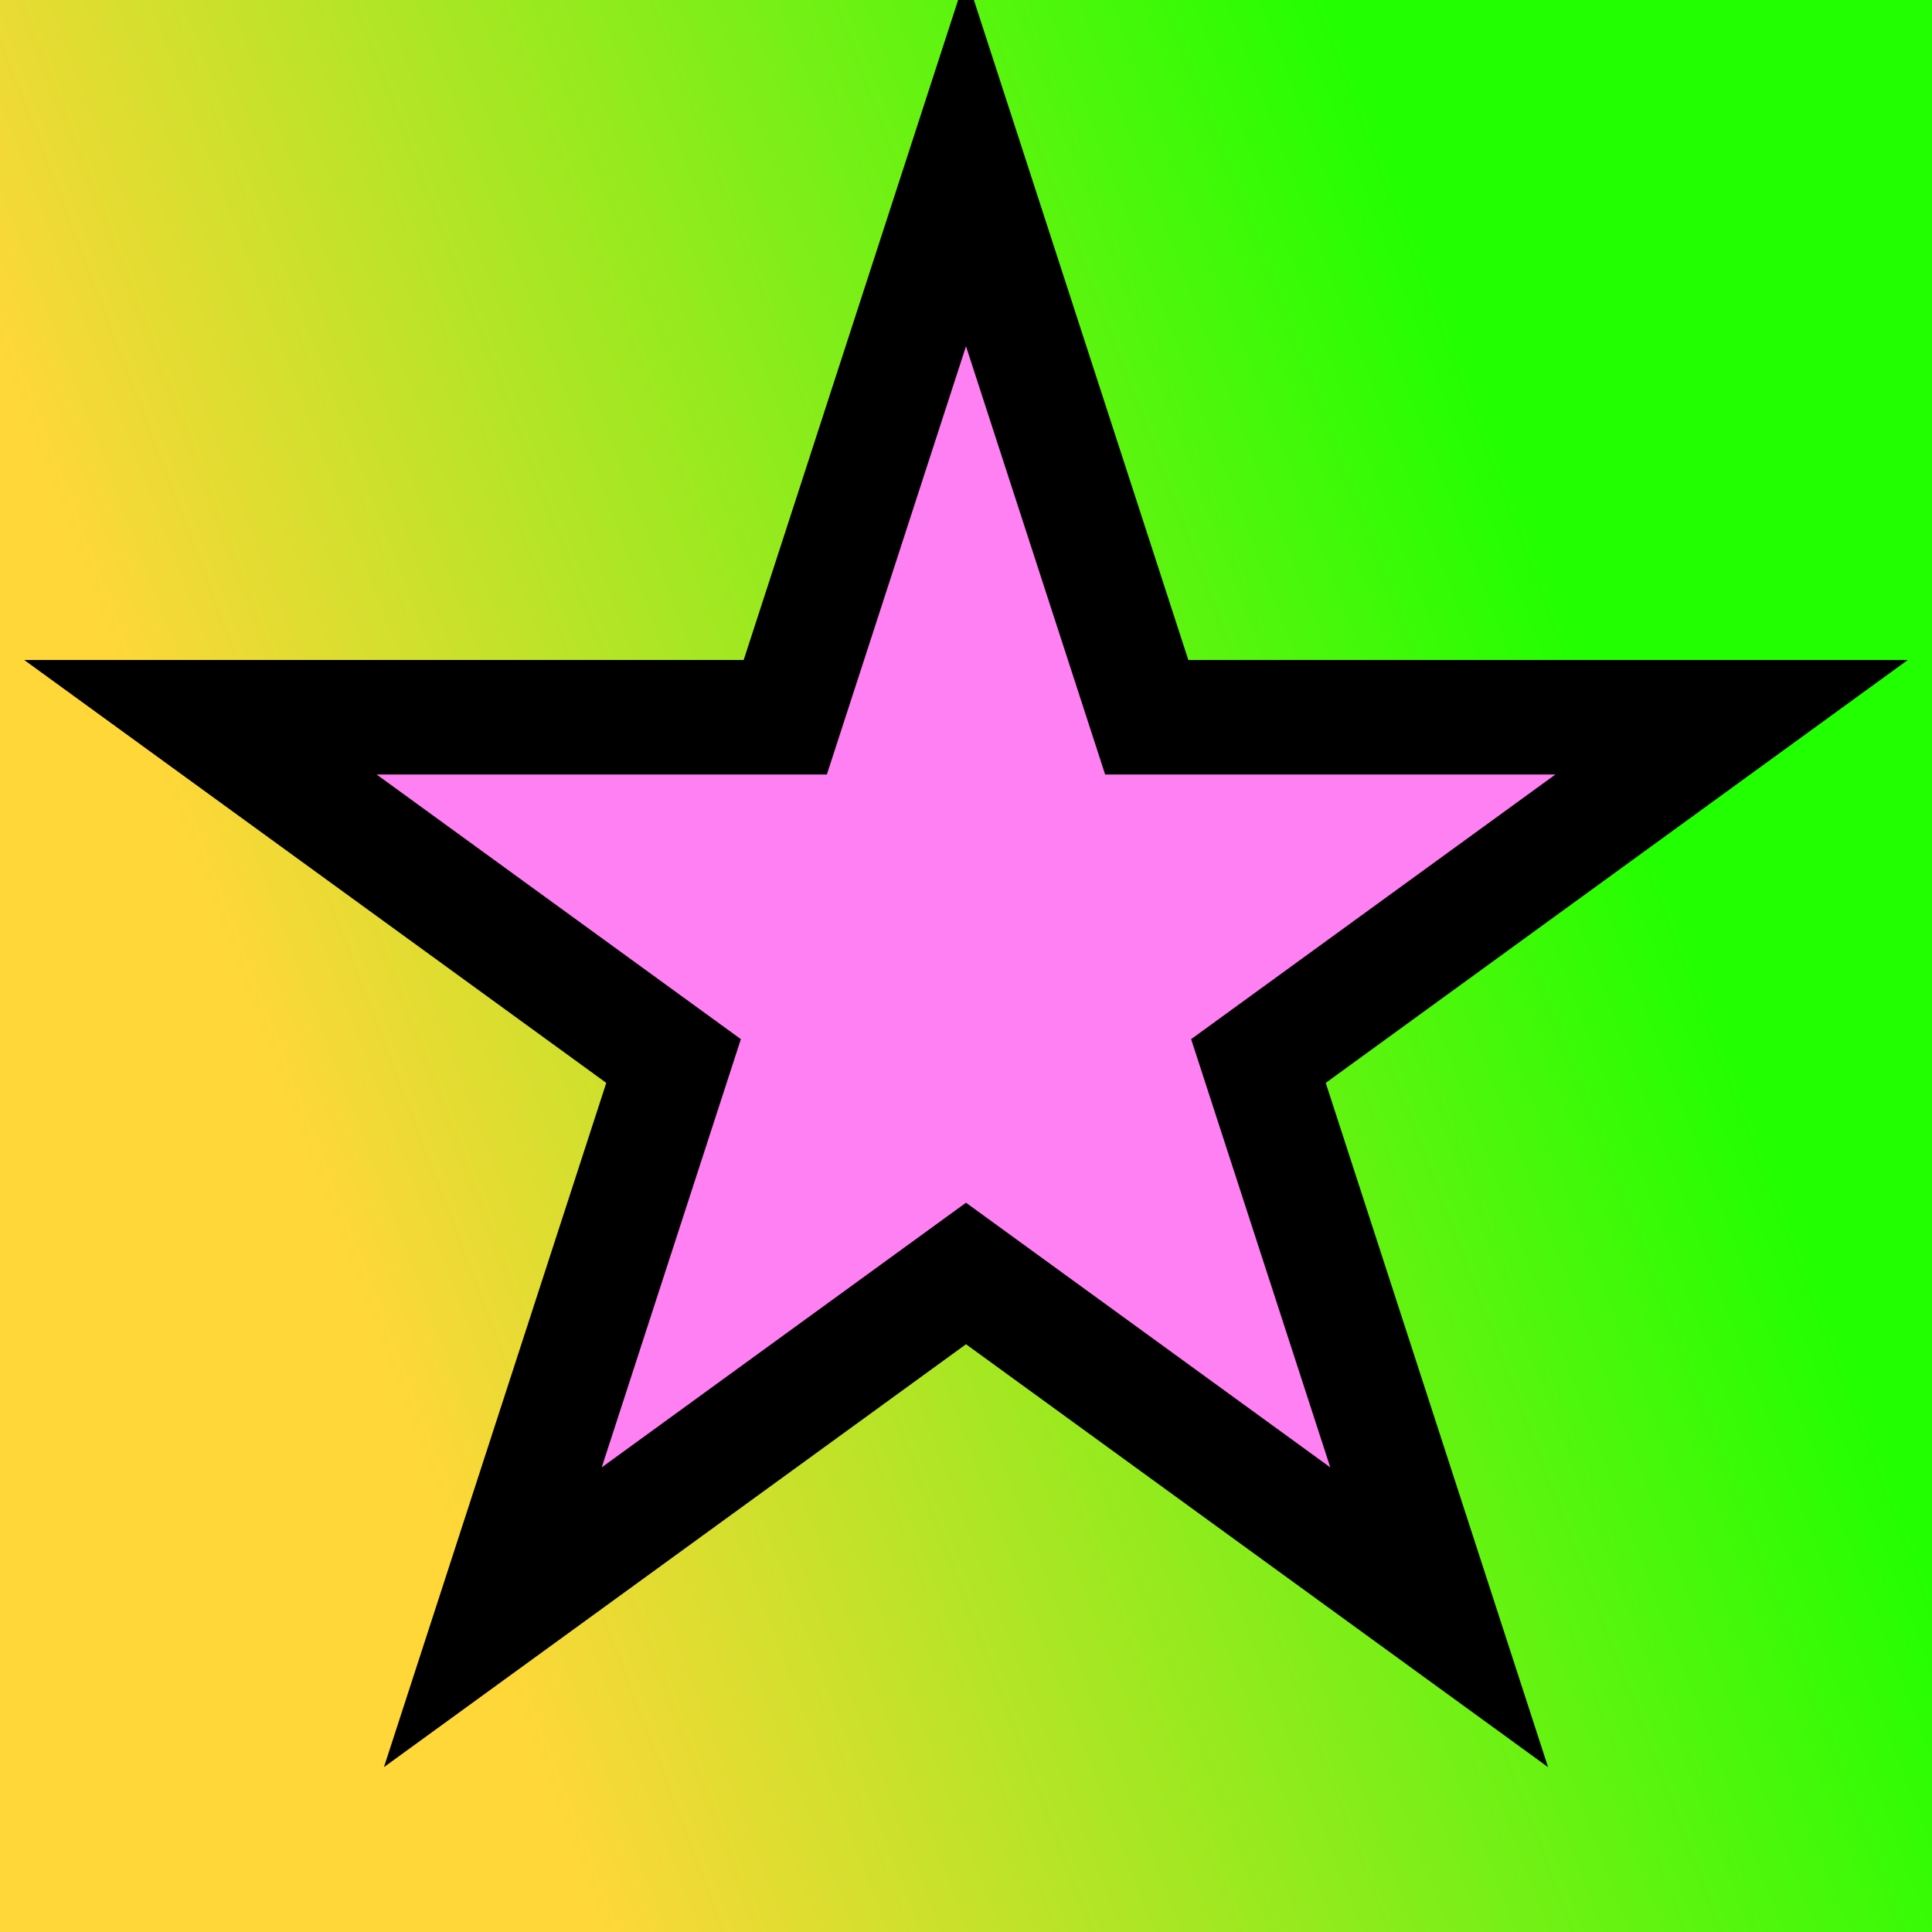
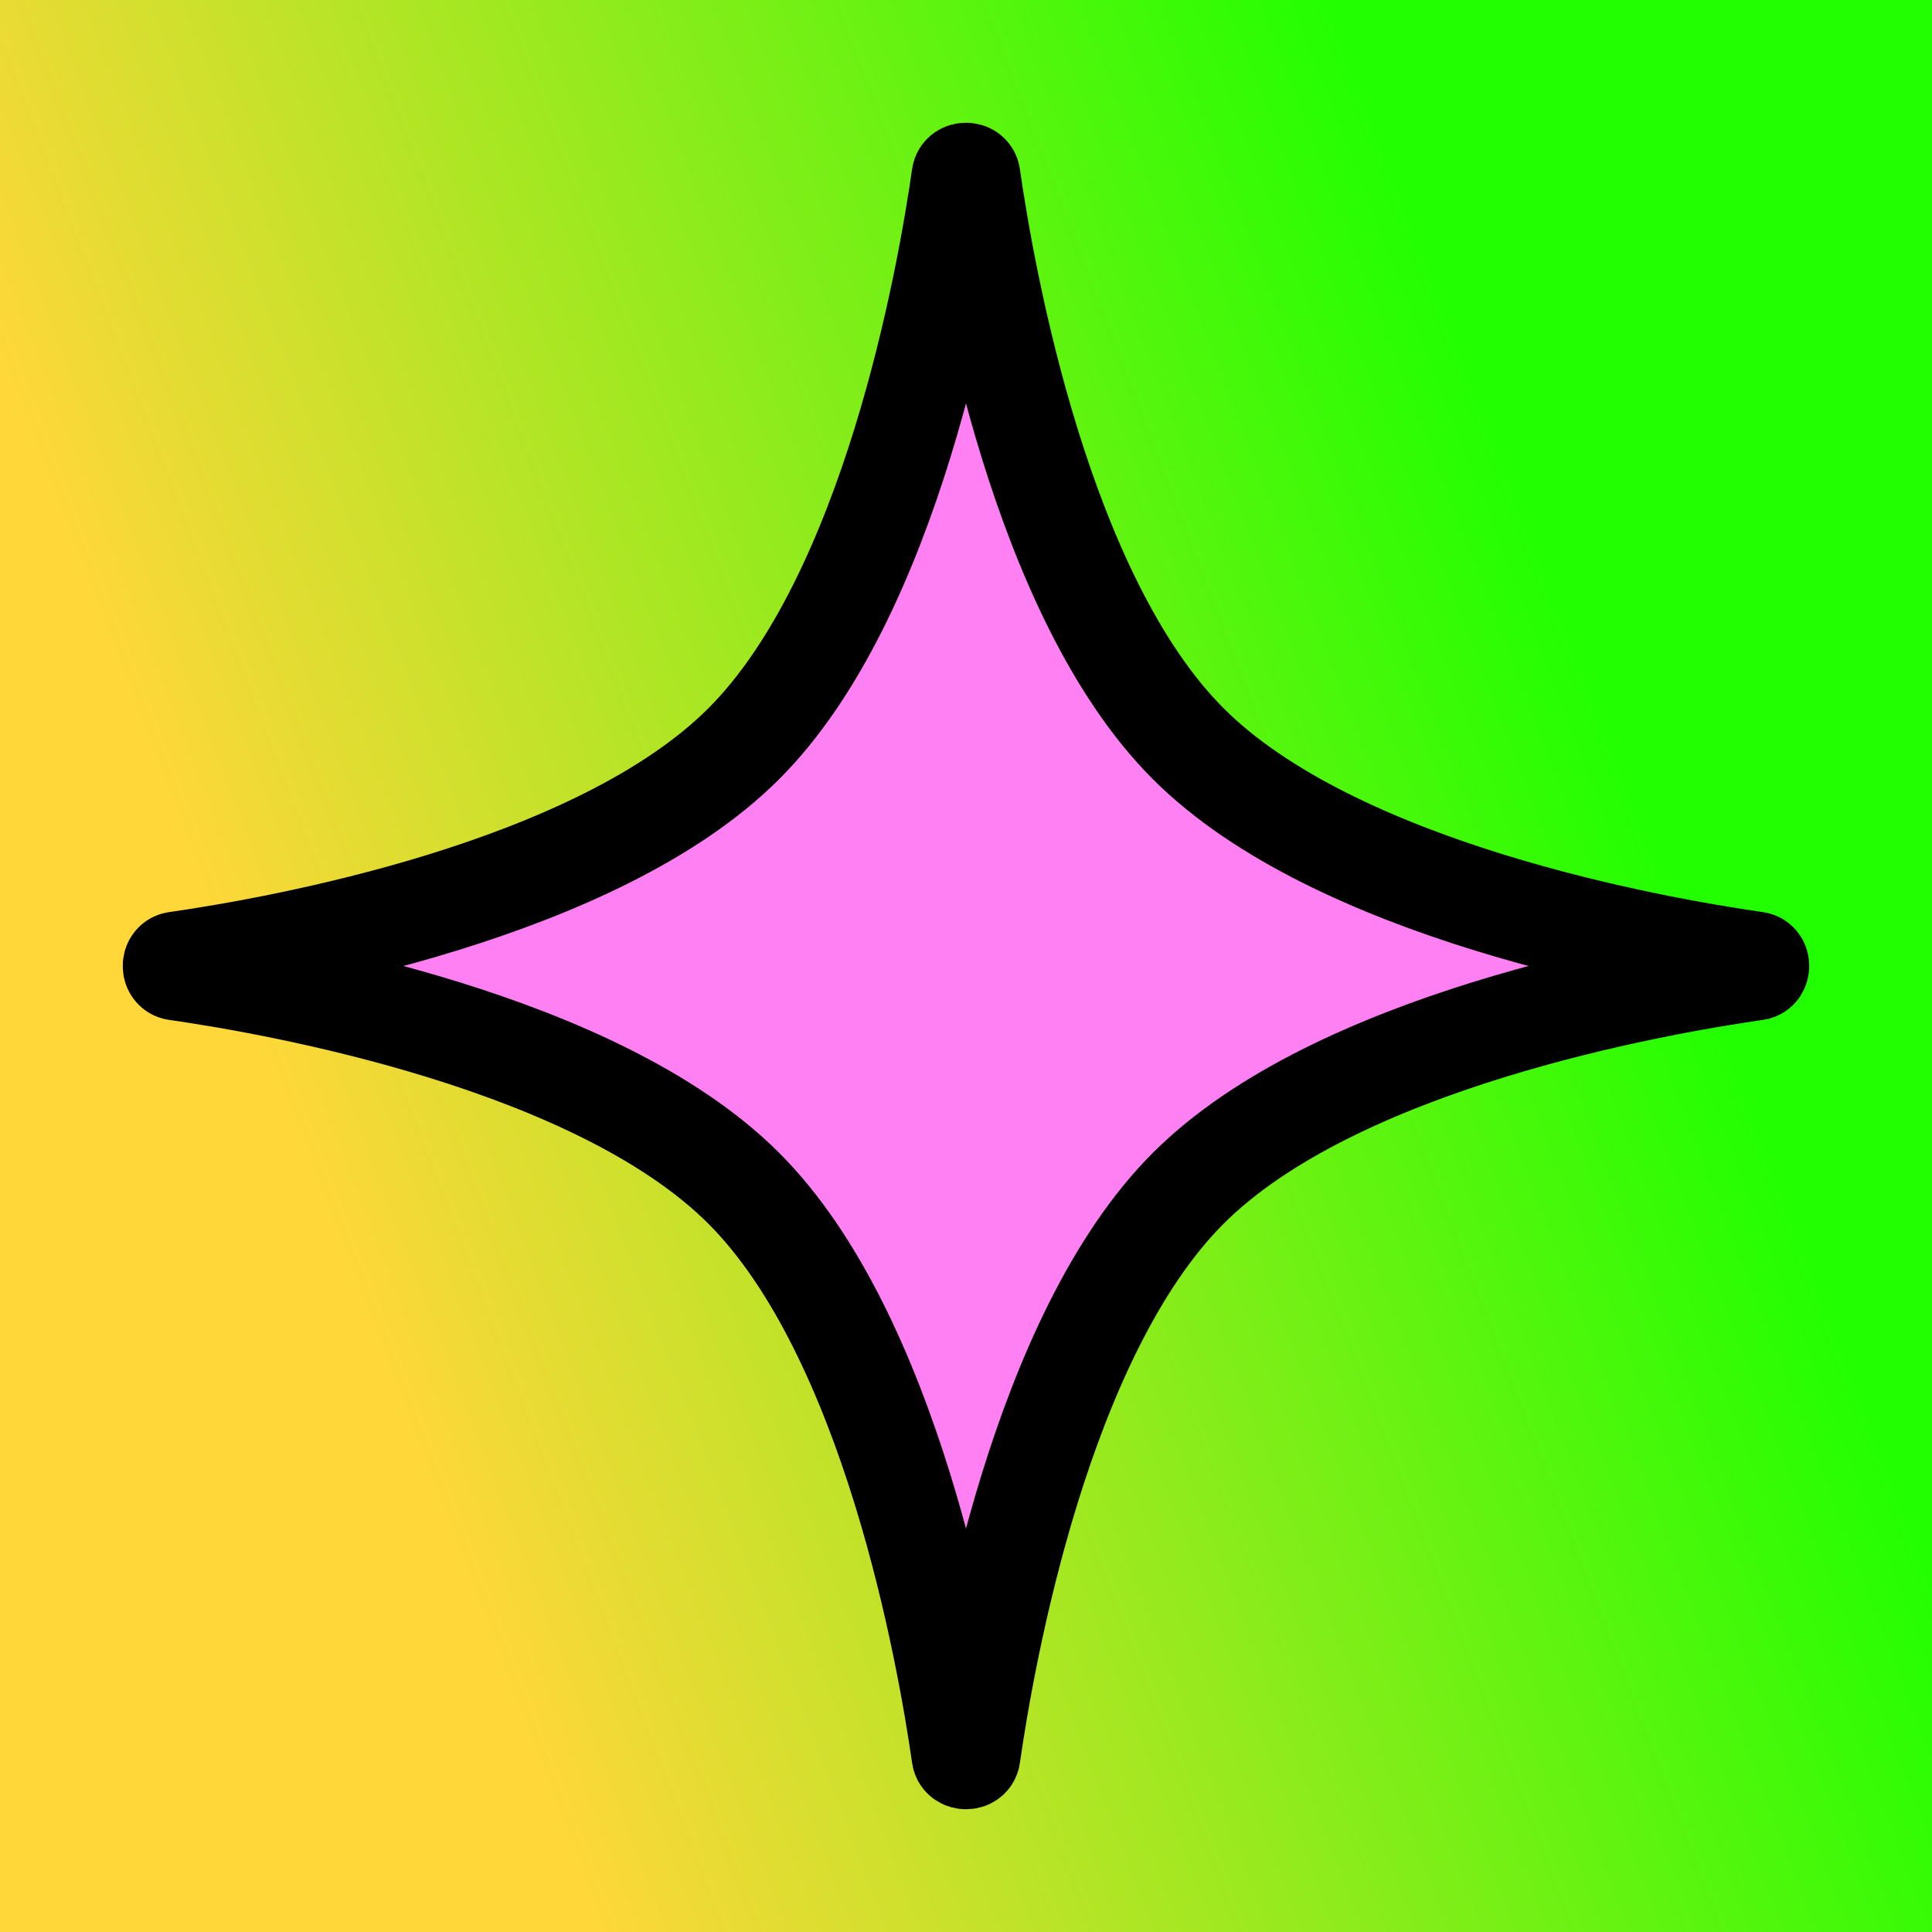
<svg xmlns="http://www.w3.org/2000/svg" width="540" height="540" viewBox="0 0 540 540" fill="none">
-   <g clip-path="url(#clip0_57_32)">
-     <rect width="540" height="540" fill="url(#paint0_linear_57_32)" />
-     <path d="M270 45L320.516 200.471H483.988L351.736 296.558L402.252 452.029L270 355.942L137.748 452.029L188.264 296.558L56.012 200.471H219.484L270 45Z" fill="#FF80F2" stroke="black" stroke-width="32" />
-   </g>
+   <rect width="540" height="540" fill="url(#paint0_linear_57_32)" />
+   <path d="M268.804 49.194C268.974 48.008 271.026 48.008 271.196 49.194C275.321 77.962 291.02 166.779 332.121 207.879C373.221 248.98 462.038 264.679 490.805 268.804C491.991 268.974 491.991 271.026 490.806 271.196C462.038 275.321 373.221 291.02 332.121 332.121C291.02 373.221 275.321 462.038 271.196 490.805C271.026 491.991 268.974 491.991 268.804 490.806C264.679 462.038 248.98 373.221 207.879 332.121C166.779 291.02 77.962 275.321 49.194 271.196C48.008 271.026 48.008 268.974 49.194 268.804C77.962 264.679 166.779 248.98 207.879 207.879C248.98 166.779 264.679 77.962 268.804 49.194Z" fill="#FF80F2" stroke="black" stroke-width="28" />
  <defs>
    <linearGradient id="paint0_linear_57_32" x1="373.267" y1="2.45406e-05" x2="12.913" y2="137.825" gradientUnits="userSpaceOnUse">
      <stop stop-color="#22FF00" />
      <stop offset="1" stop-color="#FFD739" />
    </linearGradient>
-     <clipPath id="clip0_57_32">
-       <rect width="540" height="540" fill="white" />
-     </clipPath>
  </defs>
</svg>
